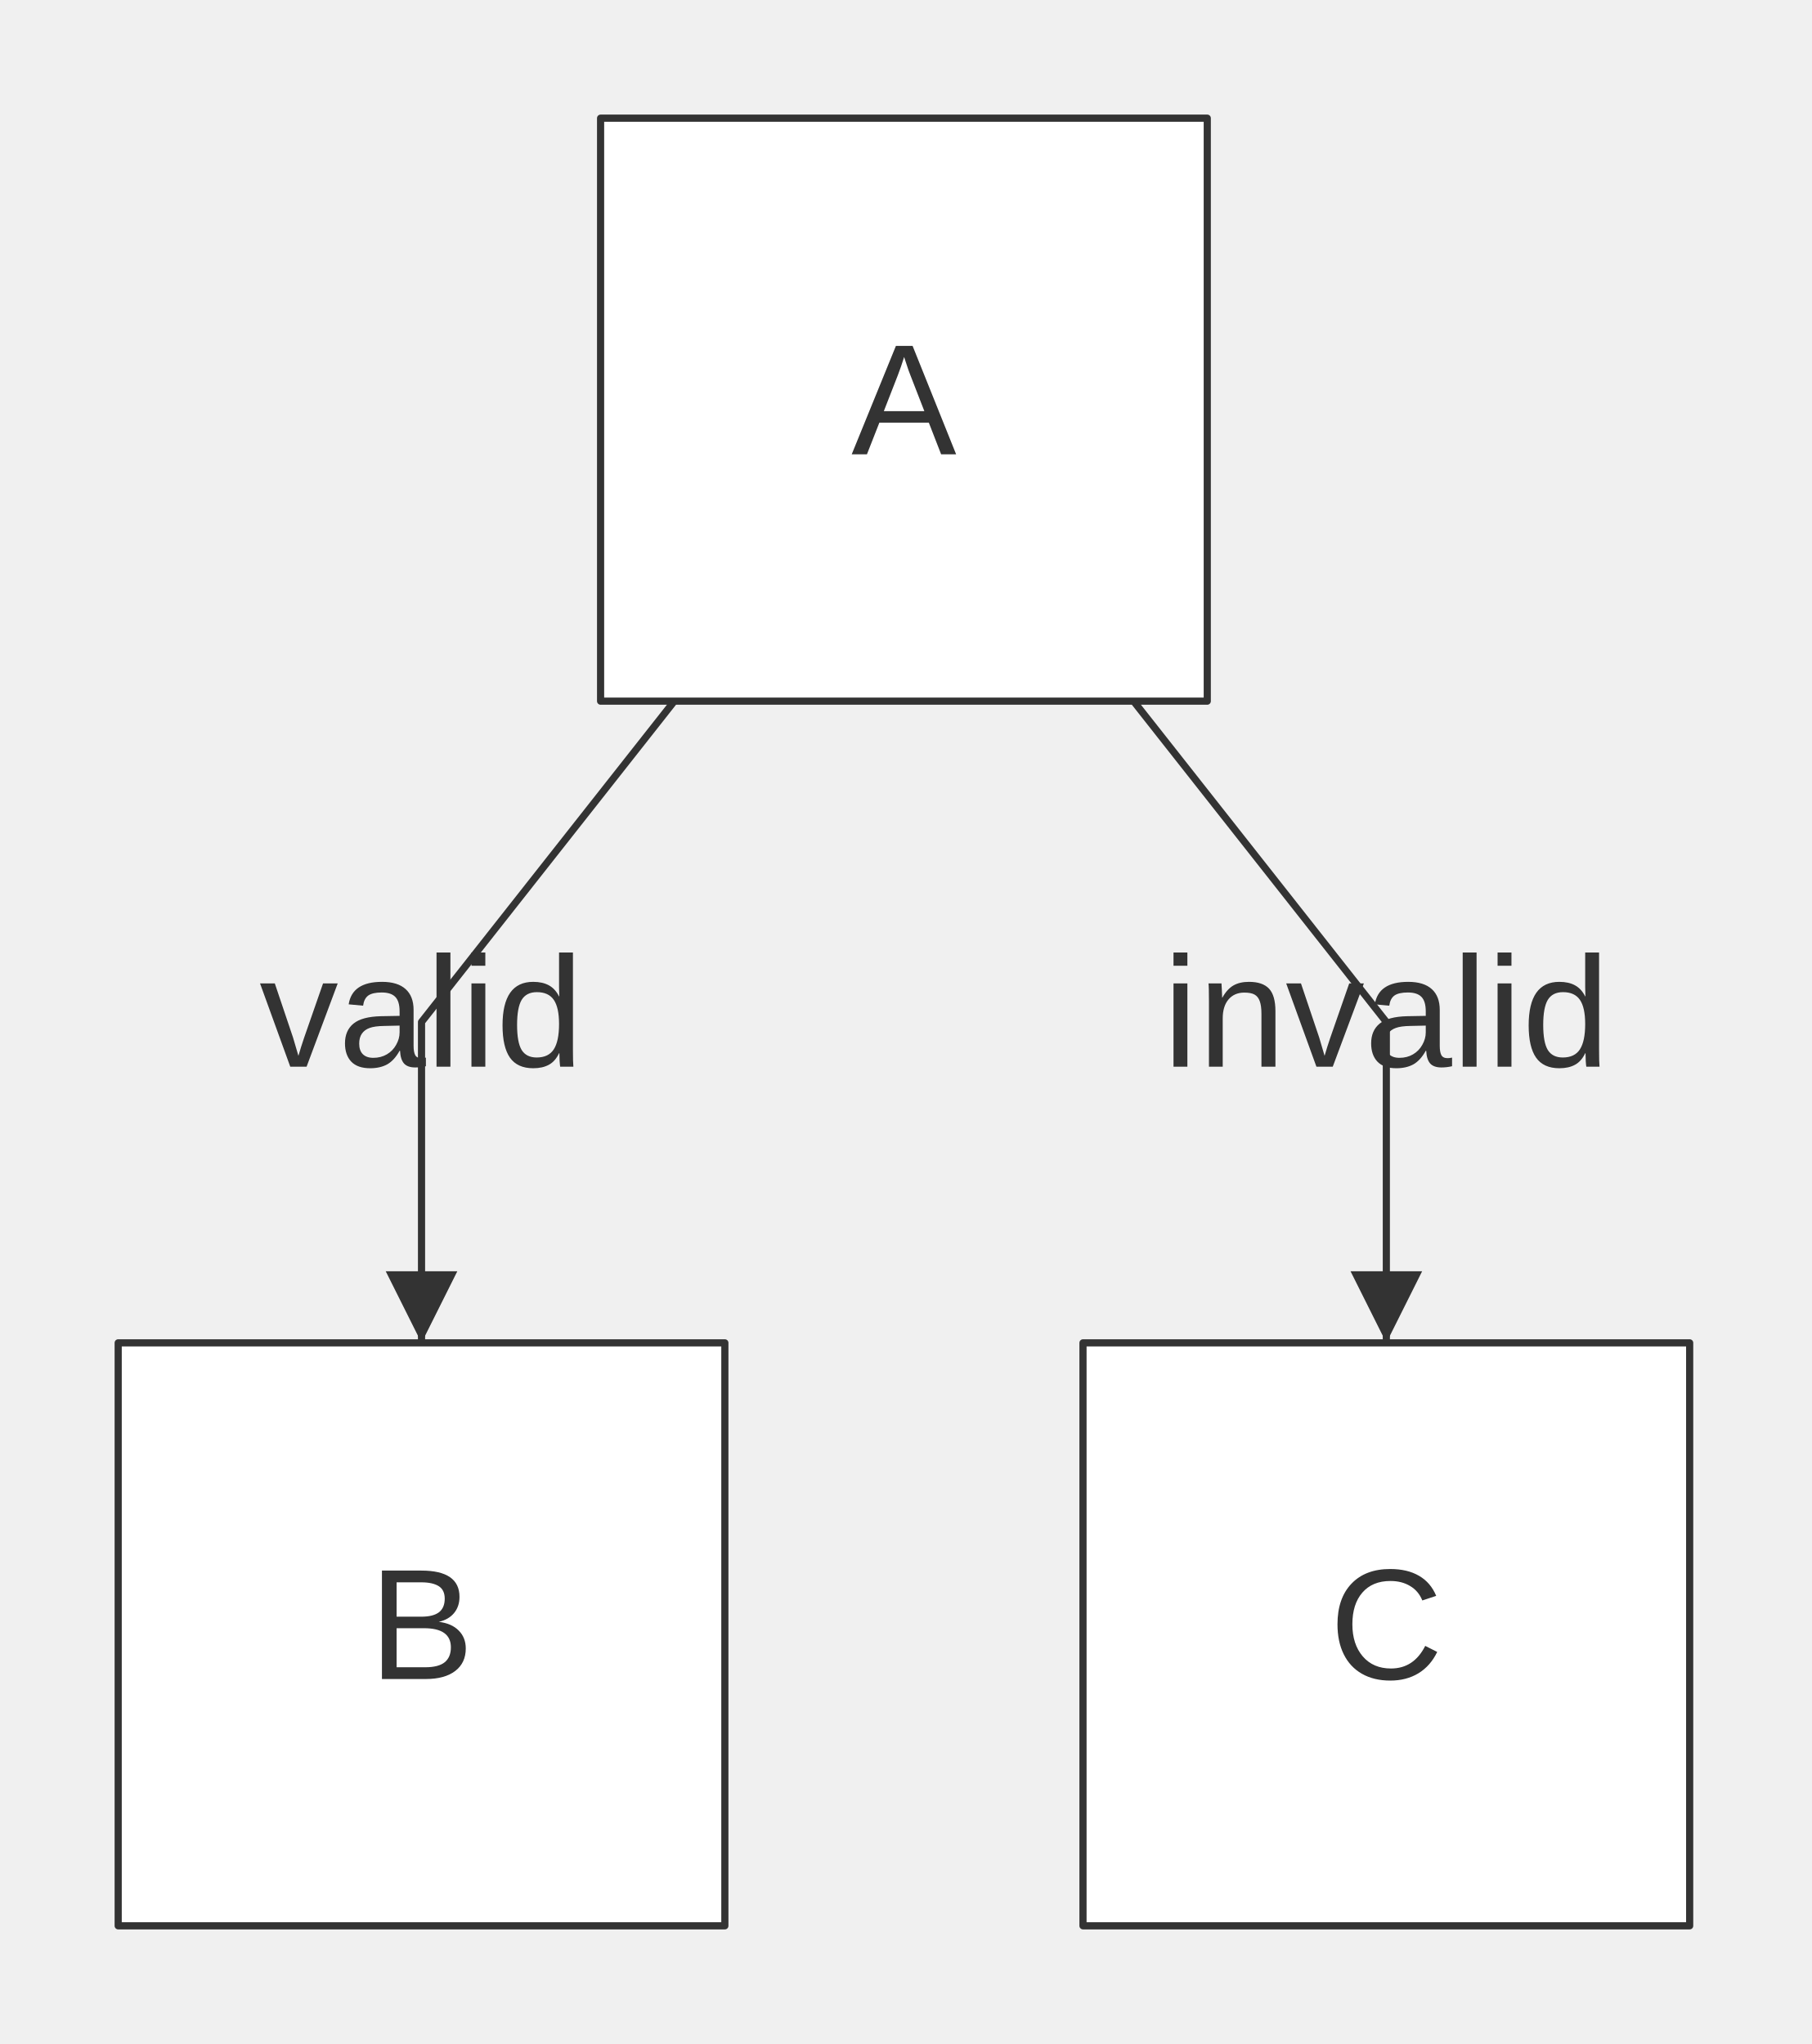
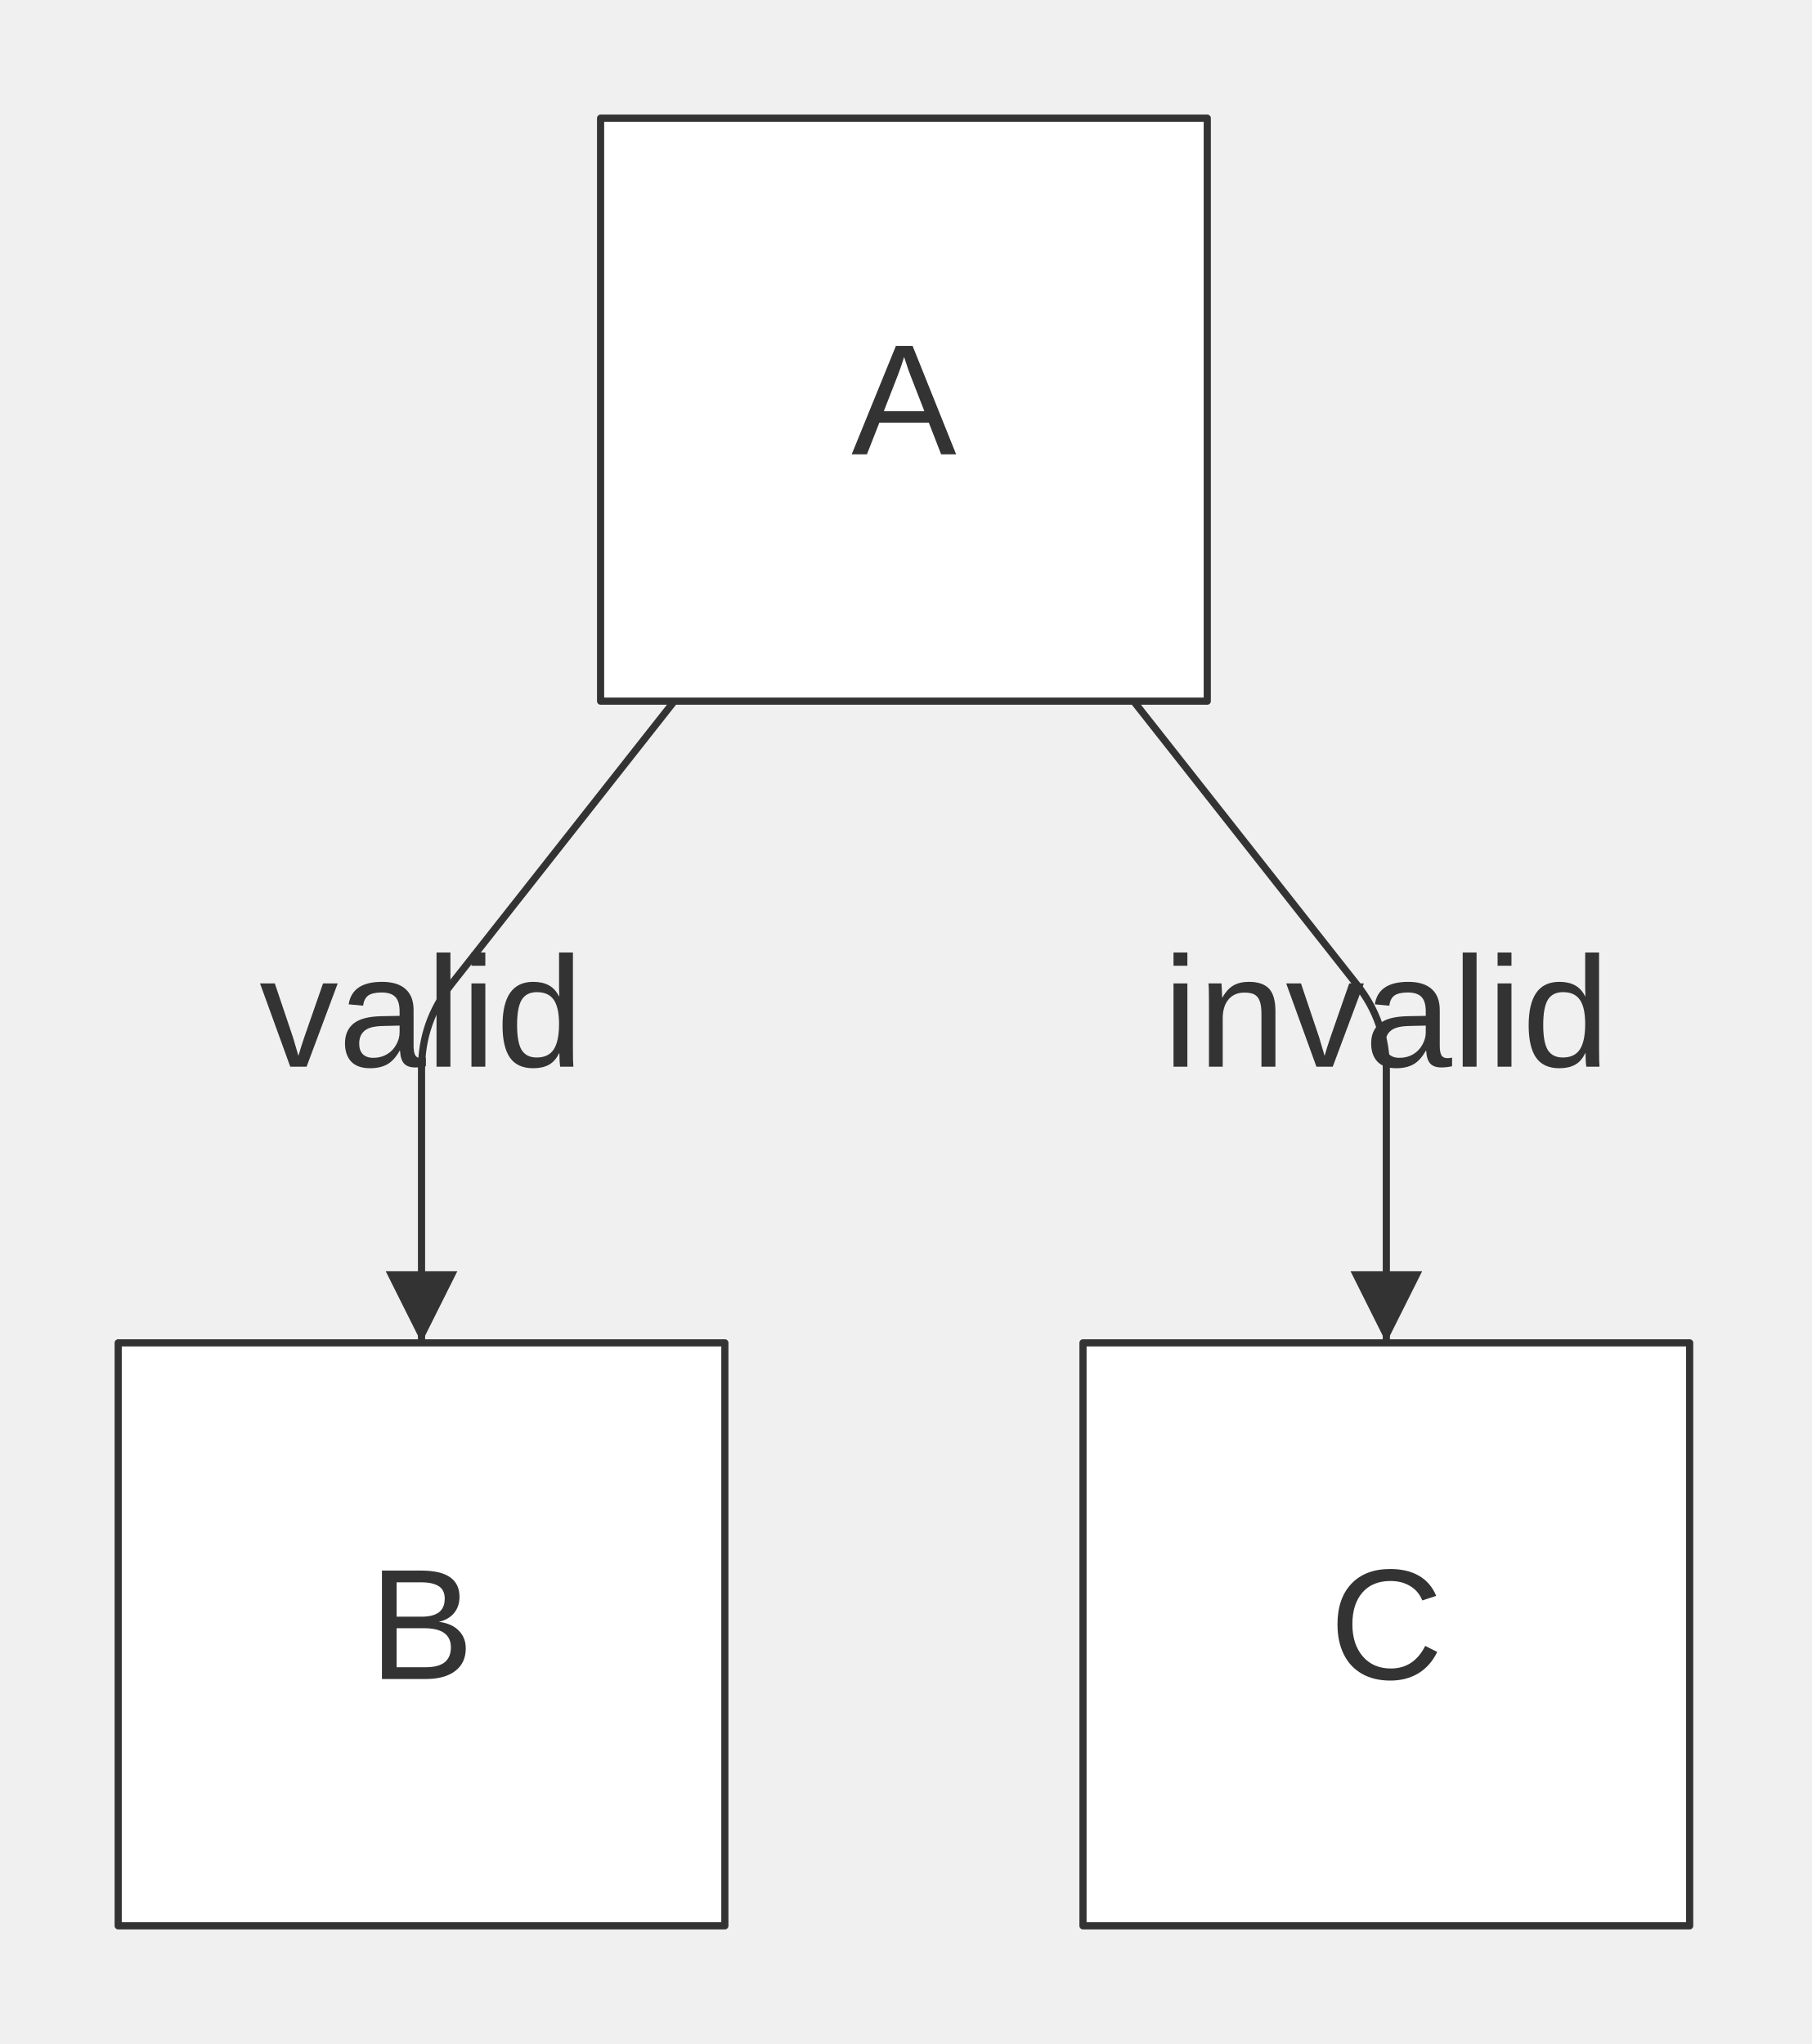
<svg xmlns="http://www.w3.org/2000/svg" width="252.95" height="285.40" viewBox="0 0 252.95 285.40" font-family="&quot;trebuchet ms&quot;, verdana, arial, sans-serif" font-size="22.00">
  <defs>
    <marker id="arrowhead" viewBox="0 0 10.00 10.00" refX="10.00" refY="5.00" markerWidth="10.00" markerHeight="10.00" orient="auto-start-reverse" markerUnits="userSpaceOnUse">
      <path d="M0,0 L10.00,5.00 L0,10.00 Z" fill="#333" />
    </marker>
  </defs>
  <g transform="translate(8.50,8.50)">
    <g class="edgePaths">
-       <path d="M85.64,89.40 L50.35,134.20 L50.35,179.00" stroke="#333" stroke-width="1.00" fill="none" stroke-linecap="round" stroke-linejoin="round" marker-end="url(#arrowhead)" />
-       <path d="M149.76,89.40 L185.05,134.20 L185.05,179.00" stroke="#333" stroke-width="1.00" fill="none" stroke-linecap="round" stroke-linejoin="round" marker-end="url(#arrowhead)" />
+       <path d="M85.64,89.40 L54.43,129.02 Q50.35,134.20 50.35,140.80 L50.35,179.00" stroke="#333" stroke-width="1.00" fill="none" stroke-linecap="round" stroke-linejoin="round" marker-end="url(#arrowhead)" />
+       <path d="M149.76,89.40 L180.97,129.02 Q185.05,134.20 185.05,140.80 L185.05,179.00" stroke="#333" stroke-width="1.00" fill="none" stroke-linecap="round" stroke-linejoin="round" marker-end="url(#arrowhead)" />
    </g>
    <g class="edgeLabels">
      <text x="50.35" y="134.20" text-anchor="middle" dominant-baseline="middle" fill="#333">valid</text>
      <text x="185.05" y="134.20" text-anchor="middle" dominant-baseline="middle" fill="#333">invalid</text>
    </g>
    <g class="nodes">
      <rect x="75.35" y="8.00" width="84.70" height="81.40" fill="white" stroke="#333" stroke-width="1.00" stroke-linejoin="round" />
      <text x="117.70" y="48.70" text-anchor="middle" dominant-baseline="middle" fill="#333">A</text>
      <rect x="8.00" y="179.00" width="84.70" height="81.40" fill="white" stroke="#333" stroke-width="1.00" stroke-linejoin="round" />
      <text x="50.35" y="219.70" text-anchor="middle" dominant-baseline="middle" fill="#333">B</text>
      <rect x="142.70" y="179.00" width="84.70" height="81.40" fill="white" stroke="#333" stroke-width="1.00" stroke-linejoin="round" />
      <text x="185.05" y="219.70" text-anchor="middle" dominant-baseline="middle" fill="#333">C</text>
    </g>
  </g>
</svg>
